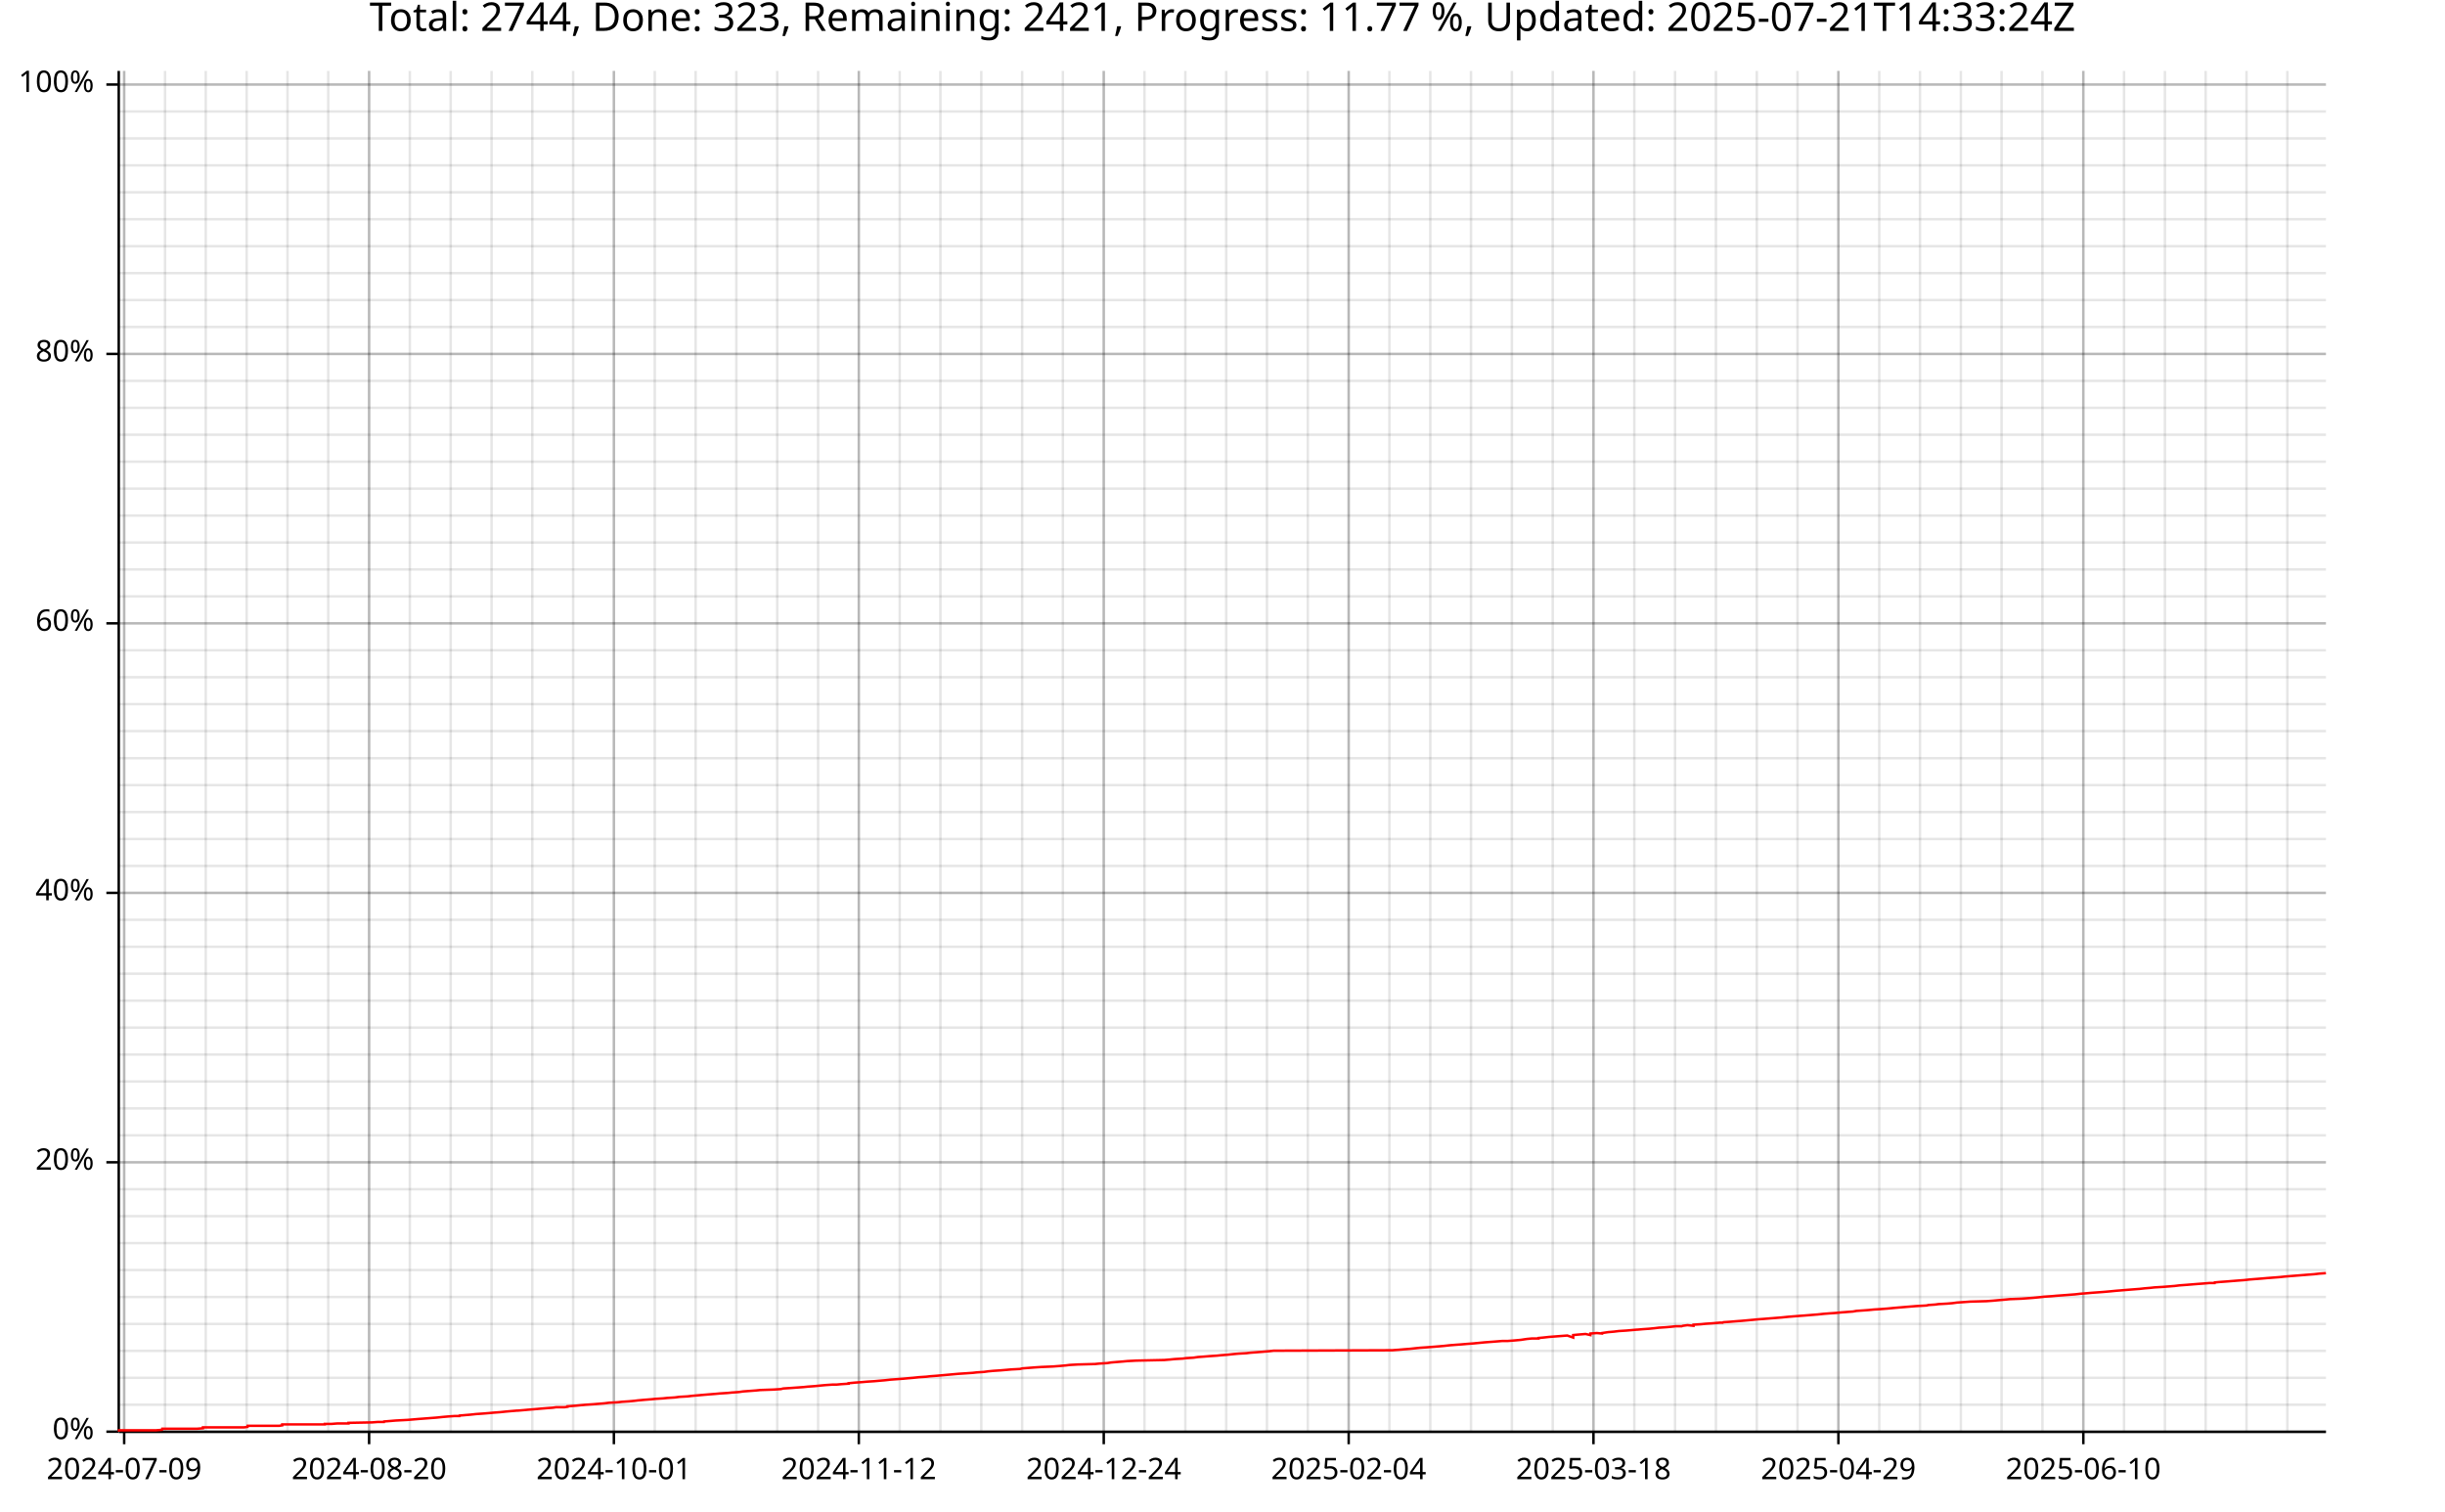
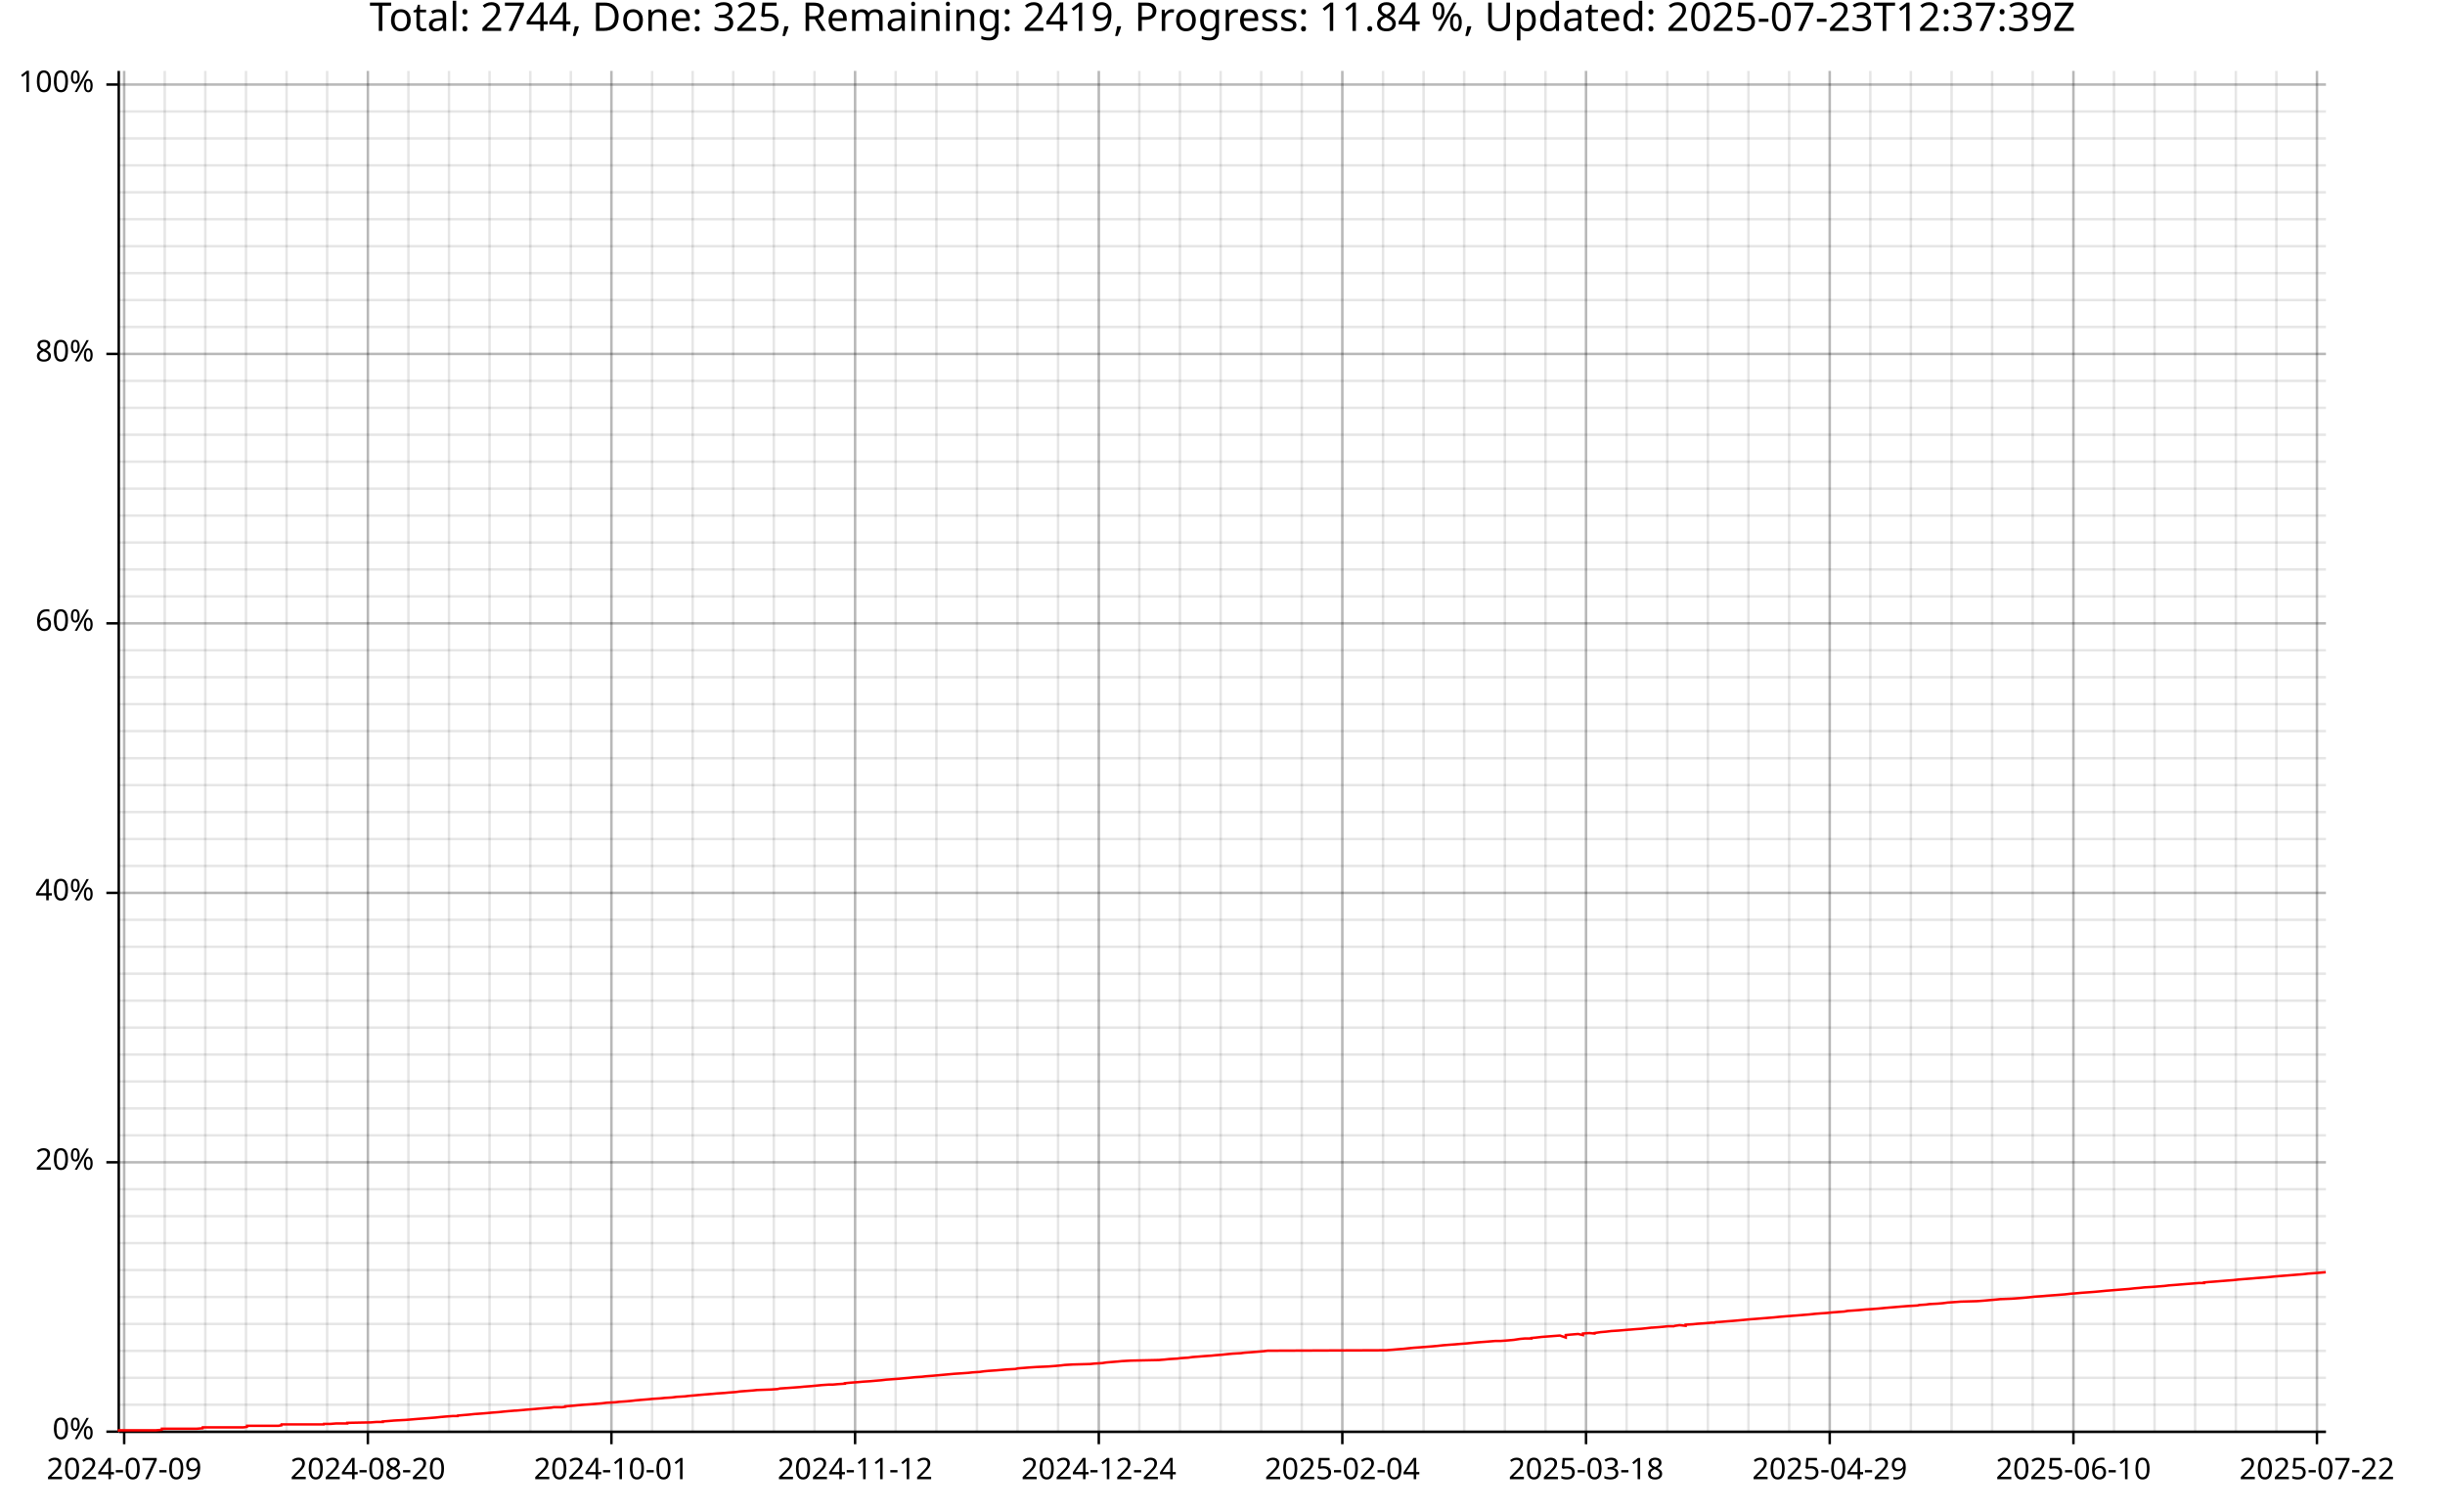
<svg xmlns="http://www.w3.org/2000/svg" width="987" height="610" viewBox="0 0 15792 9760">
  <text x="7896" y="5" dy="0.76em" text-anchor="middle" font-family="sans-serif" font-size="256" opacity="1" fill="#000000">
- Total: 2744, Done: 323, Remaining: 2421, Progress: 11.77 %, Updated: 2025-07-21T14:33:24Z
+ Total: 2744, Done: 325, Remaining: 2419, Progress: 11.84 %, Updated: 2025-07-23T12:37:39Z
</text>
  <line opacity="0.1" stroke="#000000" stroke-width="16" x1="802" y1="9247" x2="802" y2="458" />
-   <line opacity="0.1" stroke="#000000" stroke-width="16" x1="1066" y1="9247" x2="1066" y2="458" />
-   <line opacity="0.1" stroke="#000000" stroke-width="16" x1="1329" y1="9247" x2="1329" y2="458" />
-   <line opacity="0.1" stroke="#000000" stroke-width="16" x1="1593" y1="9247" x2="1593" y2="458" />
-   <line opacity="0.1" stroke="#000000" stroke-width="16" x1="1857" y1="9247" x2="1857" y2="458" />
-   <line opacity="0.1" stroke="#000000" stroke-width="16" x1="2120" y1="9247" x2="2120" y2="458" />
-   <line opacity="0.1" stroke="#000000" stroke-width="16" x1="2384" y1="9247" x2="2384" y2="458" />
-   <line opacity="0.1" stroke="#000000" stroke-width="16" x1="2647" y1="9247" x2="2647" y2="458" />
-   <line opacity="0.1" stroke="#000000" stroke-width="16" x1="2911" y1="9247" x2="2911" y2="458" />
-   <line opacity="0.1" stroke="#000000" stroke-width="16" x1="3175" y1="9247" x2="3175" y2="458" />
-   <line opacity="0.1" stroke="#000000" stroke-width="16" x1="3438" y1="9247" x2="3438" y2="458" />
-   <line opacity="0.1" stroke="#000000" stroke-width="16" x1="3702" y1="9247" x2="3702" y2="458" />
-   <line opacity="0.1" stroke="#000000" stroke-width="16" x1="3965" y1="9247" x2="3965" y2="458" />
-   <line opacity="0.1" stroke="#000000" stroke-width="16" x1="4229" y1="9247" x2="4229" y2="458" />
-   <line opacity="0.1" stroke="#000000" stroke-width="16" x1="4493" y1="9247" x2="4493" y2="458" />
-   <line opacity="0.1" stroke="#000000" stroke-width="16" x1="4756" y1="9247" x2="4756" y2="458" />
-   <line opacity="0.1" stroke="#000000" stroke-width="16" x1="5020" y1="9247" x2="5020" y2="458" />
-   <line opacity="0.1" stroke="#000000" stroke-width="16" x1="5284" y1="9247" x2="5284" y2="458" />
-   <line opacity="0.1" stroke="#000000" stroke-width="16" x1="5547" y1="9247" x2="5547" y2="458" />
-   <line opacity="0.1" stroke="#000000" stroke-width="16" x1="5811" y1="9247" x2="5811" y2="458" />
-   <line opacity="0.1" stroke="#000000" stroke-width="16" x1="6074" y1="9247" x2="6074" y2="458" />
-   <line opacity="0.1" stroke="#000000" stroke-width="16" x1="6338" y1="9247" x2="6338" y2="458" />
-   <line opacity="0.1" stroke="#000000" stroke-width="16" x1="6602" y1="9247" x2="6602" y2="458" />
-   <line opacity="0.1" stroke="#000000" stroke-width="16" x1="6865" y1="9247" x2="6865" y2="458" />
-   <line opacity="0.1" stroke="#000000" stroke-width="16" x1="7129" y1="9247" x2="7129" y2="458" />
-   <line opacity="0.1" stroke="#000000" stroke-width="16" x1="7392" y1="9247" x2="7392" y2="458" />
-   <line opacity="0.1" stroke="#000000" stroke-width="16" x1="7656" y1="9247" x2="7656" y2="458" />
-   <line opacity="0.1" stroke="#000000" stroke-width="16" x1="7920" y1="9247" x2="7920" y2="458" />
-   <line opacity="0.1" stroke="#000000" stroke-width="16" x1="8183" y1="9247" x2="8183" y2="458" />
-   <line opacity="0.1" stroke="#000000" stroke-width="16" x1="8447" y1="9247" x2="8447" y2="458" />
-   <line opacity="0.1" stroke="#000000" stroke-width="16" x1="8711" y1="9247" x2="8711" y2="458" />
-   <line opacity="0.1" stroke="#000000" stroke-width="16" x1="8974" y1="9247" x2="8974" y2="458" />
-   <line opacity="0.1" stroke="#000000" stroke-width="16" x1="9238" y1="9247" x2="9238" y2="458" />
-   <line opacity="0.1" stroke="#000000" stroke-width="16" x1="9501" y1="9247" x2="9501" y2="458" />
-   <line opacity="0.1" stroke="#000000" stroke-width="16" x1="9765" y1="9247" x2="9765" y2="458" />
-   <line opacity="0.1" stroke="#000000" stroke-width="16" x1="10029" y1="9247" x2="10029" y2="458" />
-   <line opacity="0.1" stroke="#000000" stroke-width="16" x1="10292" y1="9247" x2="10292" y2="458" />
-   <line opacity="0.1" stroke="#000000" stroke-width="16" x1="10556" y1="9247" x2="10556" y2="458" />
-   <line opacity="0.1" stroke="#000000" stroke-width="16" x1="10819" y1="9247" x2="10819" y2="458" />
-   <line opacity="0.1" stroke="#000000" stroke-width="16" x1="11083" y1="9247" x2="11083" y2="458" />
-   <line opacity="0.1" stroke="#000000" stroke-width="16" x1="11347" y1="9247" x2="11347" y2="458" />
-   <line opacity="0.1" stroke="#000000" stroke-width="16" x1="11610" y1="9247" x2="11610" y2="458" />
-   <line opacity="0.1" stroke="#000000" stroke-width="16" x1="11874" y1="9247" x2="11874" y2="458" />
-   <line opacity="0.1" stroke="#000000" stroke-width="16" x1="12138" y1="9247" x2="12138" y2="458" />
-   <line opacity="0.1" stroke="#000000" stroke-width="16" x1="12401" y1="9247" x2="12401" y2="458" />
-   <line opacity="0.1" stroke="#000000" stroke-width="16" x1="12665" y1="9247" x2="12665" y2="458" />
-   <line opacity="0.1" stroke="#000000" stroke-width="16" x1="12928" y1="9247" x2="12928" y2="458" />
-   <line opacity="0.1" stroke="#000000" stroke-width="16" x1="13192" y1="9247" x2="13192" y2="458" />
-   <line opacity="0.1" stroke="#000000" stroke-width="16" x1="13456" y1="9247" x2="13456" y2="458" />
-   <line opacity="0.1" stroke="#000000" stroke-width="16" x1="13719" y1="9247" x2="13719" y2="458" />
-   <line opacity="0.1" stroke="#000000" stroke-width="16" x1="13983" y1="9247" x2="13983" y2="458" />
-   <line opacity="0.1" stroke="#000000" stroke-width="16" x1="14246" y1="9247" x2="14246" y2="458" />
-   <line opacity="0.1" stroke="#000000" stroke-width="16" x1="14510" y1="9247" x2="14510" y2="458" />
-   <line opacity="0.1" stroke="#000000" stroke-width="16" x1="14774" y1="9247" x2="14774" y2="458" />
+   <line opacity="0.1" stroke="#000000" stroke-width="16" x1="1064" y1="9247" x2="1064" y2="458" />
+   <line opacity="0.1" stroke="#000000" stroke-width="16" x1="1326" y1="9247" x2="1326" y2="458" />
+   <line opacity="0.1" stroke="#000000" stroke-width="16" x1="1589" y1="9247" x2="1589" y2="458" />
+   <line opacity="0.1" stroke="#000000" stroke-width="16" x1="1851" y1="9247" x2="1851" y2="458" />
+   <line opacity="0.1" stroke="#000000" stroke-width="16" x1="2113" y1="9247" x2="2113" y2="458" />
+   <line opacity="0.1" stroke="#000000" stroke-width="16" x1="2376" y1="9247" x2="2376" y2="458" />
+   <line opacity="0.1" stroke="#000000" stroke-width="16" x1="2638" y1="9247" x2="2638" y2="458" />
+   <line opacity="0.1" stroke="#000000" stroke-width="16" x1="2900" y1="9247" x2="2900" y2="458" />
+   <line opacity="0.1" stroke="#000000" stroke-width="16" x1="3162" y1="9247" x2="3162" y2="458" />
+   <line opacity="0.1" stroke="#000000" stroke-width="16" x1="3425" y1="9247" x2="3425" y2="458" />
+   <line opacity="0.1" stroke="#000000" stroke-width="16" x1="3687" y1="9247" x2="3687" y2="458" />
+   <line opacity="0.1" stroke="#000000" stroke-width="16" x1="3949" y1="9247" x2="3949" y2="458" />
+   <line opacity="0.1" stroke="#000000" stroke-width="16" x1="4212" y1="9247" x2="4212" y2="458" />
+   <line opacity="0.1" stroke="#000000" stroke-width="16" x1="4474" y1="9247" x2="4474" y2="458" />
+   <line opacity="0.1" stroke="#000000" stroke-width="16" x1="4736" y1="9247" x2="4736" y2="458" />
+   <line opacity="0.1" stroke="#000000" stroke-width="16" x1="4998" y1="9247" x2="4998" y2="458" />
+   <line opacity="0.1" stroke="#000000" stroke-width="16" x1="5261" y1="9247" x2="5261" y2="458" />
+   <line opacity="0.1" stroke="#000000" stroke-width="16" x1="5523" y1="9247" x2="5523" y2="458" />
+   <line opacity="0.1" stroke="#000000" stroke-width="16" x1="5785" y1="9247" x2="5785" y2="458" />
+   <line opacity="0.1" stroke="#000000" stroke-width="16" x1="6048" y1="9247" x2="6048" y2="458" />
+   <line opacity="0.1" stroke="#000000" stroke-width="16" x1="6310" y1="9247" x2="6310" y2="458" />
+   <line opacity="0.1" stroke="#000000" stroke-width="16" x1="6572" y1="9247" x2="6572" y2="458" />
+   <line opacity="0.1" stroke="#000000" stroke-width="16" x1="6834" y1="9247" x2="6834" y2="458" />
+   <line opacity="0.1" stroke="#000000" stroke-width="16" x1="7097" y1="9247" x2="7097" y2="458" />
+   <line opacity="0.1" stroke="#000000" stroke-width="16" x1="7359" y1="9247" x2="7359" y2="458" />
+   <line opacity="0.1" stroke="#000000" stroke-width="16" x1="7621" y1="9247" x2="7621" y2="458" />
+   <line opacity="0.1" stroke="#000000" stroke-width="16" x1="7884" y1="9247" x2="7884" y2="458" />
+   <line opacity="0.1" stroke="#000000" stroke-width="16" x1="8146" y1="9247" x2="8146" y2="458" />
+   <line opacity="0.1" stroke="#000000" stroke-width="16" x1="8408" y1="9247" x2="8408" y2="458" />
+   <line opacity="0.1" stroke="#000000" stroke-width="16" x1="8670" y1="9247" x2="8670" y2="458" />
+   <line opacity="0.1" stroke="#000000" stroke-width="16" x1="8933" y1="9247" x2="8933" y2="458" />
+   <line opacity="0.1" stroke="#000000" stroke-width="16" x1="9195" y1="9247" x2="9195" y2="458" />
+   <line opacity="0.1" stroke="#000000" stroke-width="16" x1="9457" y1="9247" x2="9457" y2="458" />
+   <line opacity="0.1" stroke="#000000" stroke-width="16" x1="9720" y1="9247" x2="9720" y2="458" />
+   <line opacity="0.1" stroke="#000000" stroke-width="16" x1="9982" y1="9247" x2="9982" y2="458" />
+   <line opacity="0.1" stroke="#000000" stroke-width="16" x1="10244" y1="9247" x2="10244" y2="458" />
+   <line opacity="0.1" stroke="#000000" stroke-width="16" x1="10506" y1="9247" x2="10506" y2="458" />
+   <line opacity="0.1" stroke="#000000" stroke-width="16" x1="10769" y1="9247" x2="10769" y2="458" />
+   <line opacity="0.1" stroke="#000000" stroke-width="16" x1="11031" y1="9247" x2="11031" y2="458" />
+   <line opacity="0.1" stroke="#000000" stroke-width="16" x1="11293" y1="9247" x2="11293" y2="458" />
+   <line opacity="0.1" stroke="#000000" stroke-width="16" x1="11556" y1="9247" x2="11556" y2="458" />
+   <line opacity="0.1" stroke="#000000" stroke-width="16" x1="11818" y1="9247" x2="11818" y2="458" />
+   <line opacity="0.1" stroke="#000000" stroke-width="16" x1="12080" y1="9247" x2="12080" y2="458" />
+   <line opacity="0.1" stroke="#000000" stroke-width="16" x1="12342" y1="9247" x2="12342" y2="458" />
+   <line opacity="0.1" stroke="#000000" stroke-width="16" x1="12605" y1="9247" x2="12605" y2="458" />
+   <line opacity="0.1" stroke="#000000" stroke-width="16" x1="12867" y1="9247" x2="12867" y2="458" />
+   <line opacity="0.1" stroke="#000000" stroke-width="16" x1="13129" y1="9247" x2="13129" y2="458" />
+   <line opacity="0.1" stroke="#000000" stroke-width="16" x1="13392" y1="9247" x2="13392" y2="458" />
+   <line opacity="0.1" stroke="#000000" stroke-width="16" x1="13654" y1="9247" x2="13654" y2="458" />
+   <line opacity="0.1" stroke="#000000" stroke-width="16" x1="13916" y1="9247" x2="13916" y2="458" />
+   <line opacity="0.1" stroke="#000000" stroke-width="16" x1="14178" y1="9247" x2="14178" y2="458" />
+   <line opacity="0.1" stroke="#000000" stroke-width="16" x1="14441" y1="9247" x2="14441" y2="458" />
+   <line opacity="0.1" stroke="#000000" stroke-width="16" x1="14703" y1="9247" x2="14703" y2="458" />
+   <line opacity="0.1" stroke="#000000" stroke-width="16" x1="14965" y1="9247" x2="14965" y2="458" />
  <line opacity="0.1" stroke="#000000" stroke-width="16" x1="768" y1="9247" x2="15023" y2="9247" />
  <line opacity="0.1" stroke="#000000" stroke-width="16" x1="768" y1="9073" x2="15023" y2="9073" />
  <line opacity="0.1" stroke="#000000" stroke-width="16" x1="768" y1="8899" x2="15023" y2="8899" />
  <line opacity="0.1" stroke="#000000" stroke-width="16" x1="768" y1="8725" x2="15023" y2="8725" />
  <line opacity="0.1" stroke="#000000" stroke-width="16" x1="768" y1="8551" x2="15023" y2="8551" />
  <line opacity="0.1" stroke="#000000" stroke-width="16" x1="768" y1="8377" x2="15023" y2="8377" />
  <line opacity="0.1" stroke="#000000" stroke-width="16" x1="768" y1="8203" x2="15023" y2="8203" />
  <line opacity="0.1" stroke="#000000" stroke-width="16" x1="768" y1="8029" x2="15023" y2="8029" />
  <line opacity="0.1" stroke="#000000" stroke-width="16" x1="768" y1="7855" x2="15023" y2="7855" />
  <line opacity="0.1" stroke="#000000" stroke-width="16" x1="768" y1="7681" x2="15023" y2="7681" />
  <line opacity="0.1" stroke="#000000" stroke-width="16" x1="768" y1="7507" x2="15023" y2="7507" />
  <line opacity="0.1" stroke="#000000" stroke-width="16" x1="768" y1="7333" x2="15023" y2="7333" />
  <line opacity="0.1" stroke="#000000" stroke-width="16" x1="768" y1="7159" x2="15023" y2="7159" />
  <line opacity="0.1" stroke="#000000" stroke-width="16" x1="768" y1="6985" x2="15023" y2="6985" />
  <line opacity="0.1" stroke="#000000" stroke-width="16" x1="768" y1="6811" x2="15023" y2="6811" />
  <line opacity="0.1" stroke="#000000" stroke-width="16" x1="768" y1="6637" x2="15023" y2="6637" />
  <line opacity="0.1" stroke="#000000" stroke-width="16" x1="768" y1="6463" x2="15023" y2="6463" />
  <line opacity="0.1" stroke="#000000" stroke-width="16" x1="768" y1="6289" x2="15023" y2="6289" />
  <line opacity="0.1" stroke="#000000" stroke-width="16" x1="768" y1="6115" x2="15023" y2="6115" />
  <line opacity="0.1" stroke="#000000" stroke-width="16" x1="768" y1="5941" x2="15023" y2="5941" />
  <line opacity="0.1" stroke="#000000" stroke-width="16" x1="768" y1="5767" x2="15023" y2="5767" />
  <line opacity="0.1" stroke="#000000" stroke-width="16" x1="768" y1="5593" x2="15023" y2="5593" />
  <line opacity="0.1" stroke="#000000" stroke-width="16" x1="768" y1="5419" x2="15023" y2="5419" />
  <line opacity="0.1" stroke="#000000" stroke-width="16" x1="768" y1="5245" x2="15023" y2="5245" />
  <line opacity="0.1" stroke="#000000" stroke-width="16" x1="768" y1="5071" x2="15023" y2="5071" />
  <line opacity="0.1" stroke="#000000" stroke-width="16" x1="768" y1="4897" x2="15023" y2="4897" />
  <line opacity="0.1" stroke="#000000" stroke-width="16" x1="768" y1="4722" x2="15023" y2="4722" />
  <line opacity="0.1" stroke="#000000" stroke-width="16" x1="768" y1="4548" x2="15023" y2="4548" />
  <line opacity="0.1" stroke="#000000" stroke-width="16" x1="768" y1="4374" x2="15023" y2="4374" />
  <line opacity="0.1" stroke="#000000" stroke-width="16" x1="768" y1="4200" x2="15023" y2="4200" />
  <line opacity="0.1" stroke="#000000" stroke-width="16" x1="768" y1="4026" x2="15023" y2="4026" />
  <line opacity="0.1" stroke="#000000" stroke-width="16" x1="768" y1="3852" x2="15023" y2="3852" />
  <line opacity="0.1" stroke="#000000" stroke-width="16" x1="768" y1="3678" x2="15023" y2="3678" />
  <line opacity="0.1" stroke="#000000" stroke-width="16" x1="768" y1="3504" x2="15023" y2="3504" />
  <line opacity="0.1" stroke="#000000" stroke-width="16" x1="768" y1="3330" x2="15023" y2="3330" />
  <line opacity="0.1" stroke="#000000" stroke-width="16" x1="768" y1="3156" x2="15023" y2="3156" />
  <line opacity="0.1" stroke="#000000" stroke-width="16" x1="768" y1="2982" x2="15023" y2="2982" />
  <line opacity="0.1" stroke="#000000" stroke-width="16" x1="768" y1="2808" x2="15023" y2="2808" />
  <line opacity="0.1" stroke="#000000" stroke-width="16" x1="768" y1="2634" x2="15023" y2="2634" />
  <line opacity="0.1" stroke="#000000" stroke-width="16" x1="768" y1="2460" x2="15023" y2="2460" />
  <line opacity="0.1" stroke="#000000" stroke-width="16" x1="768" y1="2286" x2="15023" y2="2286" />
  <line opacity="0.1" stroke="#000000" stroke-width="16" x1="768" y1="2112" x2="15023" y2="2112" />
  <line opacity="0.1" stroke="#000000" stroke-width="16" x1="768" y1="1938" x2="15023" y2="1938" />
  <line opacity="0.1" stroke="#000000" stroke-width="16" x1="768" y1="1764" x2="15023" y2="1764" />
  <line opacity="0.1" stroke="#000000" stroke-width="16" x1="768" y1="1590" x2="15023" y2="1590" />
  <line opacity="0.1" stroke="#000000" stroke-width="16" x1="768" y1="1416" x2="15023" y2="1416" />
  <line opacity="0.1" stroke="#000000" stroke-width="16" x1="768" y1="1242" x2="15023" y2="1242" />
  <line opacity="0.1" stroke="#000000" stroke-width="16" x1="768" y1="1068" x2="15023" y2="1068" />
  <line opacity="0.1" stroke="#000000" stroke-width="16" x1="768" y1="894" x2="15023" y2="894" />
  <line opacity="0.1" stroke="#000000" stroke-width="16" x1="768" y1="720" x2="15023" y2="720" />
  <line opacity="0.1" stroke="#000000" stroke-width="16" x1="768" y1="546" x2="15023" y2="546" />
  <line opacity="0.2" stroke="#000000" stroke-width="16" x1="802" y1="9247" x2="802" y2="458" />
-   <line opacity="0.2" stroke="#000000" stroke-width="16" x1="2384" y1="9247" x2="2384" y2="458" />
-   <line opacity="0.2" stroke="#000000" stroke-width="16" x1="3965" y1="9247" x2="3965" y2="458" />
-   <line opacity="0.2" stroke="#000000" stroke-width="16" x1="5547" y1="9247" x2="5547" y2="458" />
-   <line opacity="0.2" stroke="#000000" stroke-width="16" x1="7129" y1="9247" x2="7129" y2="458" />
-   <line opacity="0.2" stroke="#000000" stroke-width="16" x1="8711" y1="9247" x2="8711" y2="458" />
-   <line opacity="0.2" stroke="#000000" stroke-width="16" x1="10292" y1="9247" x2="10292" y2="458" />
-   <line opacity="0.2" stroke="#000000" stroke-width="16" x1="11874" y1="9247" x2="11874" y2="458" />
-   <line opacity="0.2" stroke="#000000" stroke-width="16" x1="13456" y1="9247" x2="13456" y2="458" />
+   <line opacity="0.2" stroke="#000000" stroke-width="16" x1="2376" y1="9247" x2="2376" y2="458" />
+   <line opacity="0.2" stroke="#000000" stroke-width="16" x1="3949" y1="9247" x2="3949" y2="458" />
+   <line opacity="0.2" stroke="#000000" stroke-width="16" x1="5523" y1="9247" x2="5523" y2="458" />
+   <line opacity="0.2" stroke="#000000" stroke-width="16" x1="7097" y1="9247" x2="7097" y2="458" />
+   <line opacity="0.2" stroke="#000000" stroke-width="16" x1="8670" y1="9247" x2="8670" y2="458" />
+   <line opacity="0.2" stroke="#000000" stroke-width="16" x1="10244" y1="9247" x2="10244" y2="458" />
+   <line opacity="0.2" stroke="#000000" stroke-width="16" x1="11818" y1="9247" x2="11818" y2="458" />
+   <line opacity="0.2" stroke="#000000" stroke-width="16" x1="13392" y1="9247" x2="13392" y2="458" />
+   <line opacity="0.2" stroke="#000000" stroke-width="16" x1="14965" y1="9247" x2="14965" y2="458" />
  <line opacity="0.2" stroke="#000000" stroke-width="16" x1="768" y1="9247" x2="15023" y2="9247" />
  <line opacity="0.2" stroke="#000000" stroke-width="16" x1="768" y1="7507" x2="15023" y2="7507" />
  <line opacity="0.2" stroke="#000000" stroke-width="16" x1="768" y1="5767" x2="15023" y2="5767" />
  <line opacity="0.2" stroke="#000000" stroke-width="16" x1="768" y1="4026" x2="15023" y2="4026" />
  <line opacity="0.2" stroke="#000000" stroke-width="16" x1="768" y1="2286" x2="15023" y2="2286" />
  <line opacity="0.2" stroke="#000000" stroke-width="16" x1="768" y1="546" x2="15023" y2="546" />
  <polyline fill="none" opacity="1" stroke="#000000" stroke-width="16" points="767,458 767,9247 " />
  <text x="608" y="9247" dy="0.5ex" text-anchor="end" font-family="sans-serif" font-size="192" opacity="1" fill="#000000">
0%
</text>
  <polyline fill="none" opacity="1" stroke="#000000" stroke-width="16" points="687,9247 767,9247 " />
  <text x="608" y="7507" dy="0.5ex" text-anchor="end" font-family="sans-serif" font-size="192" opacity="1" fill="#000000">
20%
</text>
  <polyline fill="none" opacity="1" stroke="#000000" stroke-width="16" points="687,7507 767,7507 " />
  <text x="608" y="5767" dy="0.5ex" text-anchor="end" font-family="sans-serif" font-size="192" opacity="1" fill="#000000">
40%
</text>
  <polyline fill="none" opacity="1" stroke="#000000" stroke-width="16" points="687,5767 767,5767 " />
  <text x="608" y="4026" dy="0.5ex" text-anchor="end" font-family="sans-serif" font-size="192" opacity="1" fill="#000000">
60%
</text>
  <polyline fill="none" opacity="1" stroke="#000000" stroke-width="16" points="687,4026 767,4026 " />
  <text x="608" y="2286" dy="0.5ex" text-anchor="end" font-family="sans-serif" font-size="192" opacity="1" fill="#000000">
80%
</text>
  <polyline fill="none" opacity="1" stroke="#000000" stroke-width="16" points="687,2286 767,2286 " />
  <text x="608" y="546" dy="0.5ex" text-anchor="end" font-family="sans-serif" font-size="192" opacity="1" fill="#000000">
100%
</text>
  <polyline fill="none" opacity="1" stroke="#000000" stroke-width="16" points="687,546 767,546 " />
  <polyline fill="none" opacity="1" stroke="#000000" stroke-width="16" points="768,9248 15023,9248 " />
  <text x="802" y="9408" dy="0.76em" text-anchor="middle" font-family="sans-serif" font-size="192" opacity="1" fill="#000000">
2024-07-09
</text>
  <polyline fill="none" opacity="1" stroke="#000000" stroke-width="16" points="802,9248 802,9328 " />
-   <text x="2384" y="9408" dy="0.76em" text-anchor="middle" font-family="sans-serif" font-size="192" opacity="1" fill="#000000">
+   <text x="2376" y="9408" dy="0.76em" text-anchor="middle" font-family="sans-serif" font-size="192" opacity="1" fill="#000000">
2024-08-20
</text>
-   <polyline fill="none" opacity="1" stroke="#000000" stroke-width="16" points="2384,9248 2384,9328 " />
-   <text x="3965" y="9408" dy="0.76em" text-anchor="middle" font-family="sans-serif" font-size="192" opacity="1" fill="#000000">
+   <polyline fill="none" opacity="1" stroke="#000000" stroke-width="16" points="2376,9248 2376,9328 " />
+   <text x="3949" y="9408" dy="0.76em" text-anchor="middle" font-family="sans-serif" font-size="192" opacity="1" fill="#000000">
2024-10-01
</text>
-   <polyline fill="none" opacity="1" stroke="#000000" stroke-width="16" points="3965,9248 3965,9328 " />
-   <text x="5547" y="9408" dy="0.76em" text-anchor="middle" font-family="sans-serif" font-size="192" opacity="1" fill="#000000">
+   <polyline fill="none" opacity="1" stroke="#000000" stroke-width="16" points="3949,9248 3949,9328 " />
+   <text x="5523" y="9408" dy="0.76em" text-anchor="middle" font-family="sans-serif" font-size="192" opacity="1" fill="#000000">
2024-11-12
</text>
-   <polyline fill="none" opacity="1" stroke="#000000" stroke-width="16" points="5547,9248 5547,9328 " />
-   <text x="7129" y="9408" dy="0.76em" text-anchor="middle" font-family="sans-serif" font-size="192" opacity="1" fill="#000000">
+   <polyline fill="none" opacity="1" stroke="#000000" stroke-width="16" points="5523,9248 5523,9328 " />
+   <text x="7097" y="9408" dy="0.76em" text-anchor="middle" font-family="sans-serif" font-size="192" opacity="1" fill="#000000">
2024-12-24
</text>
-   <polyline fill="none" opacity="1" stroke="#000000" stroke-width="16" points="7129,9248 7129,9328 " />
-   <text x="8711" y="9408" dy="0.76em" text-anchor="middle" font-family="sans-serif" font-size="192" opacity="1" fill="#000000">
+   <polyline fill="none" opacity="1" stroke="#000000" stroke-width="16" points="7097,9248 7097,9328 " />
+   <text x="8670" y="9408" dy="0.76em" text-anchor="middle" font-family="sans-serif" font-size="192" opacity="1" fill="#000000">
2025-02-04
</text>
-   <polyline fill="none" opacity="1" stroke="#000000" stroke-width="16" points="8711,9248 8711,9328 " />
-   <text x="10292" y="9408" dy="0.76em" text-anchor="middle" font-family="sans-serif" font-size="192" opacity="1" fill="#000000">
+   <polyline fill="none" opacity="1" stroke="#000000" stroke-width="16" points="8670,9248 8670,9328 " />
+   <text x="10244" y="9408" dy="0.76em" text-anchor="middle" font-family="sans-serif" font-size="192" opacity="1" fill="#000000">
2025-03-18
</text>
-   <polyline fill="none" opacity="1" stroke="#000000" stroke-width="16" points="10292,9248 10292,9328 " />
-   <text x="11874" y="9408" dy="0.76em" text-anchor="middle" font-family="sans-serif" font-size="192" opacity="1" fill="#000000">
+   <polyline fill="none" opacity="1" stroke="#000000" stroke-width="16" points="10244,9248 10244,9328 " />
+   <text x="11818" y="9408" dy="0.76em" text-anchor="middle" font-family="sans-serif" font-size="192" opacity="1" fill="#000000">
2025-04-29
</text>
-   <polyline fill="none" opacity="1" stroke="#000000" stroke-width="16" points="11874,9248 11874,9328 " />
-   <text x="13456" y="9408" dy="0.76em" text-anchor="middle" font-family="sans-serif" font-size="192" opacity="1" fill="#000000">
+   <polyline fill="none" opacity="1" stroke="#000000" stroke-width="16" points="11818,9248 11818,9328 " />
+   <text x="13392" y="9408" dy="0.76em" text-anchor="middle" font-family="sans-serif" font-size="192" opacity="1" fill="#000000">
2025-06-10
</text>
-   <polyline fill="none" opacity="1" stroke="#000000" stroke-width="16" points="13456,9248 13456,9328 " />
-   <polyline fill="none" opacity="1" stroke="#FF0000" stroke-width="16" points="768,9247 768,9244 769,9241 769,9238 821,9238 858,9238 896,9238 935,9238 972,9238 1009,9238 1046,9235 1046,9235 1047,9232 1047,9232 1048,9228 1086,9228 1124,9228 1124,9228 1162,9228 1199,9228 1271,9228 1272,9228 1311,9225 1311,9222 1311,9219 1350,9219 1387,9219 1457,9219 1458,9219 1499,9219 1577,9219 1577,9219 1599,9216 1600,9213 1600,9213 1600,9209 1613,9209 1613,9209 1651,9209 1690,9209 1726,9209 1763,9209 1803,9209 1823,9206 1823,9203 1823,9200 1876,9200 1916,9200 1952,9200 1988,9200 1988,9200 1989,9200 2027,9200 2060,9200 2060,9200 2098,9200 2098,9197 2098,9197 2098,9197 2139,9197 2177,9194 2178,9194 2209,9194 2251,9194 2251,9190 2251,9190 2403,9187 2403,9187 2442,9184 2442,9184 2480,9184 2481,9181 2481,9181 2520,9178 2520,9178 2555,9175 2555,9175 2631,9171 2631,9171 2631,9171 2667,9168 2667,9168 2702,9165 2702,9165 2742,9162 2742,9162 2781,9159 2781,9159 2820,9156 2820,9156 2858,9152 2858,9152 2892,9149 2892,9149 2892,9149 2934,9146 2934,9146 2966,9146 2967,9146 2968,9143 2968,9143 3003,9140 3003,9140 3039,9137 3039,9137 3076,9133 3076,9133 3120,9130 3120,9130 3157,9127 3157,9127 3189,9124 3189,9124 3230,9121 3230,9121 3268,9117 3268,9117 3302,9114 3302,9114 3337,9111 3337,9111 3344,9111 3379,9108 3379,9108 3412,9105 3412,9105 3449,9102 3449,9102 3495,9098 3495,9098 3532,9095 3532,9095 3572,9092 3572,9092 3572,9092 3592,9089 3592,9089 3646,9089 3666,9086 3666,9086 3666,9083 3666,9083 3721,9079 3721,9079 3750,9076 3750,9076 3784,9073 3784,9073 3829,9070 3829,9070 3867,9067 3867,9067 3867,9067 3903,9064 3903,9064 3935,9060 3935,9060 3990,9057 3990,9057 4017,9054 4017,9054 4062,9051 4062,9051 4096,9048 4096,9048 4120,9045 4120,9045 4165,9041 4165,9041 4202,9038 4203,9038 4234,9035 4234,9035 4281,9032 4281,9032 4311,9029 4311,9029 4358,9026 4358,9026 4389,9022 4389,9022 4441,9019 4441,9019 4466,9016 4466,9016 4499,9013 4499,9013 4500,9013 4500,9013 4500,9013 4500,9013 4533,9010 4533,9010 4580,9006 4580,9006 4619,9003 4619,9003 4651,9000 4651,9000 4699,8997 4699,8997 4729,8994 4730,8994 4772,8991 4772,8991 4800,8987 4800,8987 4841,8984 4881,8981 4881,8981 4911,8978 4996,8975 4996,8975 5043,8972 5059,8968 5105,8965 5147,8962 5189,8959 5218,8956 5260,8953 5300,8949 5300,8949 5332,8946 5332,8946 5377,8943 5377,8943 5402,8943 5435,8940 5435,8940 5481,8937 5481,8937 5481,8934 5481,8934 5523,8930 5523,8930 5566,8927 5566,8927 5599,8924 5599,8924 5646,8921 5646,8921 5680,8918 5680,8918 5715,8915 5715,8915 5750,8911 5750,8911 5791,8908 5791,8908 5832,8905 5832,8905 5864,8902 5864,8902 5899,8899 5899,8899 5936,8895 5936,8895 5982,8892 5982,8892 6008,8889 6008,8889 6048,8886 6048,8886 6081,8883 6081,8883 6115,8880 6115,8880 6159,8876 6159,8876 6192,8873 6192,8873 6239,8870 6239,8870 6282,8867 6282,8867 6309,8864 6309,8864 6355,8861 6355,8861 6384,8857 6385,8857 6416,8854 6416,8854 6462,8851 6462,8851 6497,8848 6497,8848 6531,8845 6531,8845 6587,8842 6587,8842 6605,8838 6605,8838 6643,8835 6644,8835 6682,8832 6682,8832 6728,8829 6728,8829 6800,8826 6800,8826 6840,8823 6840,8823 6885,8819 6885,8819 6908,8816 6908,8816 6962,8813 6962,8813 7072,8810 7072,8810 7102,8807 7102,8807 7151,8804 7151,8804 7177,8800 7177,8800 7212,8797 7212,8797 7250,8794 7250,8794 7282,8791 7282,8791 7340,8788 7340,8788 7521,8784 7521,8784 7557,8781 7586,8778 7586,8778 7639,8775 7639,8775 7660,8772 7660,8772 7709,8769 7709,8769 7736,8765 7736,8765 7777,8762 7777,8762 7813,8759 7813,8759 7860,8756 7860,8756 7888,8753 7888,8753 7888,8753 7888,8753 7929,8750 7929,8750 7965,8746 7965,8746 7999,8743 7999,8743 8051,8740 8051,8740 8075,8737 8075,8737 8115,8734 8155,8731 8155,8731 8201,8727 8201,8727 8225,8724 8225,8724 8992,8721 8992,8721 9033,8718 9033,8718 9067,8715 9067,8715 9106,8712 9106,8712 9143,8708 9143,8708 9143,8708 9143,8708 9172,8705 9172,8705 9217,8702 9217,8702 9256,8699 9256,8699 9293,8696 9293,8696 9327,8693 9327,8693 9363,8689 9363,8689 9401,8686 9401,8686 9442,8683 9442,8683 9477,8680 9477,8680 9517,8677 9517,8677 9558,8673 9558,8673 9589,8670 9589,8670 9629,8667 9630,8667 9668,8664 9668,8664 9705,8661 9705,8661 9740,8661 9740,8661 9779,8658 9780,8658 9823,8654 9823,8654 9863,8648 9863,8648 9896,8645 9896,8645 9937,8645 9937,8645 9937,8642 9969,8639 9969,8639 10005,8635 10005,8635 10044,8632 10044,8632 10083,8629 10083,8629 10123,8626 10123,8626 10161,8639 10161,8639 10161,8623 10192,8620 10192,8620 10241,8616 10241,8616 10272,8623 10272,8623 10272,8613 10314,8610 10314,8610 10315,8610 10347,8613 10347,8610 10347,8610 10387,8604 10423,8601 10423,8601 10456,8597 10456,8597 10503,8594 10503,8594 10538,8591 10538,8591 10572,8588 10572,8588 10575,8588 10576,8588 10576,8588 10610,8585 10610,8585 10653,8582 10653,8582 10692,8578 10692,8578 10716,8575 10716,8575 10720,8575 10720,8575 10720,8575 10764,8572 10764,8572 10796,8569 10796,8569 10824,8566 10824,8566 10862,8566 10862,8566 10870,8563 10870,8563 10899,8559 10899,8559 10938,8563 10938,8563 10938,8556 10987,8553 10987,8553 11015,8550 11015,8550 11015,8550 11059,8547 11059,8547 11106,8543 11126,8543 11126,8543 11126,8543 11127,8543 11131,8540 11131,8540 11175,8537 11175,8537 11210,8534 11210,8534 11250,8531 11250,8531 11283,8528 11283,8528 11327,8524 11327,8524 11358,8521 11358,8521 11399,8518 11399,8518 11435,8515 11435,8515 11473,8512 11473,8512 11510,8509 11510,8509 11549,8505 11549,8505 11586,8502 11586,8502 11625,8499 11625,8499 11665,8496 11665,8496 11701,8493 11701,8493 11739,8490 11739,8490 11777,8486 11777,8486 11815,8483 11815,8483 11859,8480 11859,8480 11888,8477 11888,8477 11926,8474 11926,8474 11968,8471 11968,8471 11990,8467 11990,8467 12033,8464 12033,8464 12073,8461 12073,8461 12103,8458 12103,8458 12151,8455 12151,8455 12189,8452 12189,8452 12230,8448 12230,8448 12264,8445 12264,8445 12301,8442 12301,8442 12337,8439 12337,8439 12337,8439 12374,8436 12374,8436 12444,8432 12444,8432 12455,8429 12455,8429 12499,8426 12499,8426 12520,8423 12520,8423 12575,8420 12575,8420 12611,8417 12611,8417 12640,8413 12640,8413 12684,8410 12684,8410 12725,8407 12725,8407 12831,8404 12831,8404 12872,8401 12872,8401 12905,8398 12905,8398 12951,8394 12951,8394 12981,8391 12981,8391 13057,8388 13057,8388 13098,8385 13099,8385 13137,8382 13137,8382 13168,8379 13168,8379 13204,8375 13204,8375 13250,8372 13250,8372 13283,8369 13283,8369 13325,8366 13325,8366 13363,8363 13363,8363 13403,8360 13403,8360 13437,8356 13437,8356 13476,8353 13476,8353 13509,8350 13509,8350 13551,8347 13551,8347 13591,8344 13591,8344 13625,8341 13625,8341 13666,8337 13666,8337 13703,8334 13703,8334 13739,8331 13739,8331 13777,8328 13777,8328 13816,8325 13817,8325 13853,8321 13853,8321 13889,8318 13889,8318 13916,8315 13916,8315 13968,8312 13968,8312 14005,8309 14006,8309 14043,8306 14044,8306 14077,8302 14077,8302 14118,8299 14118,8299 14155,8296 14155,8296 14192,8293 14192,8293 14232,8290 14232,8290 14268,8287 14268,8287 14304,8287 14305,8283 14305,8283 14338,8280 14338,8280 14380,8277 14380,8277 14417,8274 14417,8274 14454,8271 14454,8271 14495,8268 14495,8268 14530,8264 14530,8264 14568,8261 14568,8261 14607,8258 14607,8258 14641,8255 14641,8255 14680,8252 14680,8252 14719,8249 14720,8249 14758,8245 14758,8245 14793,8242 14793,8242 14831,8239 14831,8239 14869,8236 14869,8236 14906,8233 14906,8233 14946,8230 14946,8230 14981,8226 14981,8226 15023,8223 " />
+   <polyline fill="none" opacity="1" stroke="#000000" stroke-width="16" points="13392,9248 13392,9328 " />
+   <text x="14965" y="9408" dy="0.76em" text-anchor="middle" font-family="sans-serif" font-size="192" opacity="1" fill="#000000">
+ 2025-07-22
+ </text>
+   <polyline fill="none" opacity="1" stroke="#000000" stroke-width="16" points="14965,9248 14965,9328 " />
+   <polyline fill="none" opacity="1" stroke="#FF0000" stroke-width="16" points="768,9247 768,9244 769,9241 769,9238 820,9238 858,9238 895,9238 935,9238 971,9238 1008,9238 1045,9235 1045,9235 1046,9232 1046,9232 1046,9228 1085,9228 1122,9228 1123,9228 1160,9228 1197,9228 1268,9228 1269,9228 1308,9225 1308,9222 1309,9219 1347,9219 1384,9219 1454,9219 1454,9219 1495,9219 1573,9219 1573,9219 1595,9216 1596,9213 1596,9213 1596,9209 1609,9209 1609,9209 1646,9209 1685,9209 1721,9209 1758,9209 1798,9209 1817,9206 1817,9203 1818,9200 1871,9200 1910,9200 1946,9200 1982,9200 1982,9200 1983,9200 2021,9200 2054,9200 2054,9200 2091,9200 2092,9197 2092,9197 2092,9197 2132,9197 2170,9194 2170,9194 2201,9194 2243,9194 2243,9190 2243,9190 2394,9187 2395,9187 2434,9184 2434,9184 2472,9184 2472,9181 2472,9181 2511,9178 2511,9178 2546,9175 2546,9175 2621,9171 2621,9171 2621,9171 2657,9168 2657,9168 2692,9165 2692,9165 2732,9162 2732,9162 2771,9159 2771,9159 2809,9156 2810,9156 2847,9152 2847,9152 2881,9149 2881,9149 2882,9149 2923,9146 2923,9146 2955,9146 2956,9146 2957,9143 2957,9143 2991,9140 2991,9140 3027,9137 3027,9137 3064,9133 3064,9133 3108,9130 3108,9130 3145,9127 3145,9127 3176,9124 3176,9124 3218,9121 3218,9121 3255,9117 3255,9117 3289,9114 3289,9114 3324,9111 3324,9111 3331,9111 3366,9108 3366,9108 3398,9105 3398,9105 3436,9102 3436,9102 3481,9098 3481,9098 3518,9095 3518,9095 3558,9092 3558,9092 3558,9092 3578,9089 3578,9089 3631,9089 3652,9086 3652,9086 3652,9083 3652,9083 3706,9079 3706,9079 3735,9076 3735,9076 3769,9073 3769,9073 3813,9070 3813,9070 3852,9067 3852,9067 3852,9067 3887,9064 3887,9064 3919,9060 3919,9060 3973,9057 3973,9057 4000,9054 4000,9054 4045,9051 4045,9051 4079,9048 4079,9048 4103,9045 4103,9045 4148,9041 4148,9041 4185,9038 4185,9038 4216,9035 4216,9035 4263,9032 4263,9032 4293,9029 4293,9029 4340,9026 4340,9026 4371,9022 4371,9022 4423,9019 4423,9019 4447,9016 4447,9016 4481,9013 4481,9013 4481,9013 4481,9013 4481,9013 4481,9013 4514,9010 4514,9010 4561,9006 4561,9006 4600,9003 4600,9003 4632,9000 4632,9000 4679,8997 4679,8997 4710,8994 4710,8994 4752,8991 4752,8991 4780,8987 4780,8987 4821,8984 4861,8981 4861,8981 4890,8978 4975,8975 4975,8975 5021,8972 5038,8968 5083,8965 5125,8962 5166,8959 5196,8956 5237,8953 5278,8949 5278,8949 5309,8946 5309,8946 5353,8943 5353,8943 5378,8943 5412,8940 5412,8940 5457,8937 5457,8937 5457,8934 5457,8934 5499,8930 5499,8930 5542,8927 5542,8927 5574,8924 5574,8924 5621,8921 5621,8921 5655,8918 5655,8918 5690,8915 5691,8915 5724,8911 5724,8911 5765,8908 5765,8908 5806,8905 5806,8905 5838,8902 5838,8902 5873,8899 5873,8899 5910,8895 5910,8895 5956,8892 5956,8892 5981,8889 5981,8889 6021,8886 6021,8886 6055,8883 6055,8883 6088,8880 6088,8880 6132,8876 6132,8876 6165,8873 6165,8873 6212,8870 6212,8870 6254,8867 6254,8867 6281,8864 6281,8864 6327,8861 6327,8861 6356,8857 6356,8857 6388,8854 6388,8854 6433,8851 6433,8851 6468,8848 6468,8848 6502,8845 6502,8845 6558,8842 6558,8842 6575,8838 6575,8838 6614,8835 6614,8835 6652,8832 6652,8832 6698,8829 6698,8829 6769,8826 6769,8826 6809,8823 6809,8823 6854,8819 6854,8819 6877,8816 6877,8816 6930,8813 6931,8813 7040,8810 7040,8810 7070,8807 7070,8807 7119,8804 7119,8804 7145,8800 7145,8800 7179,8797 7179,8797 7218,8794 7218,8794 7249,8791 7249,8791 7307,8788 7307,8788 7487,8784 7487,8784 7523,8781 7551,8778 7551,8778 7604,8775 7604,8775 7625,8772 7625,8772 7674,8769 7674,8769 7701,8765 7701,8765 7742,8762 7742,8762 7777,8759 7777,8759 7824,8756 7824,8756 7852,8753 7852,8753 7852,8753 7852,8753 7893,8750 7893,8750 7929,8746 7929,8746 7963,8743 7963,8743 8015,8740 8015,8740 8038,8737 8038,8737 8078,8734 8118,8731 8118,8731 8164,8727 8164,8727 8187,8724 8187,8724 8951,8721 8951,8721 8991,8718 8991,8718 9025,8715 9025,8715 9064,8712 9064,8712 9100,8708 9100,8708 9101,8708 9101,8708 9130,8705 9130,8705 9174,8702 9174,8702 9213,8699 9213,8699 9250,8696 9250,8696 9284,8693 9284,8693 9319,8689 9319,8689 9357,8686 9357,8686 9398,8683 9398,8683 9433,8680 9433,8680 9473,8677 9473,8677 9513,8673 9513,8673 9544,8670 9544,8670 9584,8667 9585,8667 9623,8664 9623,8664 9660,8661 9660,8661 9695,8661 9695,8661 9734,8658 9734,8658 9778,8654 9778,8654 9817,8648 9817,8648 9850,8645 9850,8645 9891,8645 9891,8645 9891,8642 9923,8639 9923,8639 9958,8635 9958,8635 9997,8632 9997,8632 10036,8629 10036,8629 10075,8626 10075,8626 10113,8639 10113,8639 10113,8623 10144,8620 10144,8620 10193,8616 10193,8616 10224,8623 10224,8623 10224,8613 10266,8610 10266,8610 10266,8610 10298,8613 10298,8610 10298,8610 10338,8604 10374,8601 10374,8601 10407,8597 10407,8597 10454,8594 10454,8594 10489,8591 10489,8591 10522,8588 10522,8588 10526,8588 10526,8588 10526,8588 10561,8585 10561,8585 10603,8582 10603,8582 10641,8578 10641,8578 10666,8575 10666,8575 10670,8575 10670,8575 10670,8575 10713,8572 10713,8572 10745,8569 10745,8569 10774,8566 10774,8566 10811,8566 10811,8566 10819,8563 10820,8563 10848,8559 10848,8559 10887,8563 10887,8563 10887,8556 10936,8553 10936,8553 10963,8550 10963,8550 10963,8550 11007,8547 11007,8547 11054,8543 11074,8543 11074,8543 11074,8543 11074,8543 11079,8540 11079,8540 11122,8537 11122,8537 11157,8534 11157,8534 11197,8531 11197,8531 11230,8528 11230,8528 11274,8524 11274,8524 11305,8521 11305,8521 11345,8518 11345,8518 11381,8515 11381,8515 11419,8512 11419,8512 11456,8509 11456,8509 11495,8505 11495,8505 11531,8502 11531,8502 11571,8499 11571,8499 11610,8496 11610,8496 11646,8493 11646,8493 11684,8490 11684,8490 11721,8486 11721,8486 11759,8483 11759,8483 11803,8480 11803,8480 11831,8477 11831,8477 11870,8474 11870,8474 11912,8471 11912,8471 11933,8467 11933,8467 11976,8464 11976,8464 12016,8461 12016,8461 12046,8458 12046,8458 12093,8455 12093,8455 12131,8452 12131,8452 12172,8448 12172,8448 12206,8445 12206,8445 12243,8442 12243,8442 12278,8439 12278,8439 12278,8439 12316,8436 12316,8436 12385,8432 12385,8432 12396,8429 12396,8429 12440,8426 12440,8426 12460,8423 12460,8423 12516,8420 12516,8420 12551,8417 12551,8417 12580,8413 12580,8413 12624,8410 12624,8410 12664,8407 12664,8407 12770,8404 12770,8404 12811,8401 12811,8401 12844,8398 12844,8398 12890,8394 12890,8394 12919,8391 12919,8391 12995,8388 12995,8388 13036,8385 13036,8385 13074,8382 13074,8382 13106,8379 13106,8379 13141,8375 13141,8375 13187,8372 13187,8372 13220,8369 13220,8369 13262,8366 13262,8366 13300,8363 13300,8363 13339,8360 13339,8360 13373,8356 13373,8356 13412,8353 13412,8353 13444,8350 13444,8350 13486,8347 13486,8347 13527,8344 13527,8344 13560,8341 13560,8341 13601,8337 13601,8337 13638,8334 13638,8334 13674,8331 13674,8331 13712,8328 13712,8328 13751,8325 13751,8325 13787,8321 13787,8321 13823,8318 13823,8318 13850,8315 13850,8315 13902,8312 13902,8312 13939,8309 13939,8309 13976,8306 13977,8306 14010,8302 14010,8302 14051,8299 14051,8299 14087,8296 14087,8296 14124,8293 14124,8293 14164,8290 14164,8290 14200,8287 14200,8287 14236,8287 14236,8283 14236,8283 14270,8280 14270,8280 14311,8277 14311,8277 14348,8274 14348,8274 14385,8271 14385,8271 14425,8268 14425,8268 14460,8264 14460,8264 14498,8261 14498,8261 14537,8258 14537,8258 14571,8255 14571,8255 14610,8252 14610,8252 14649,8249 14649,8249 14688,8245 14688,8245 14722,8242 14722,8242 14760,8239 14760,8239 14798,8236 14798,8236 14834,8233 14834,8233 14874,8230 14874,8230 14909,8226 14909,8226 14951,8223 14951,8223 14987,8220 15022,8217 " />
</svg>
